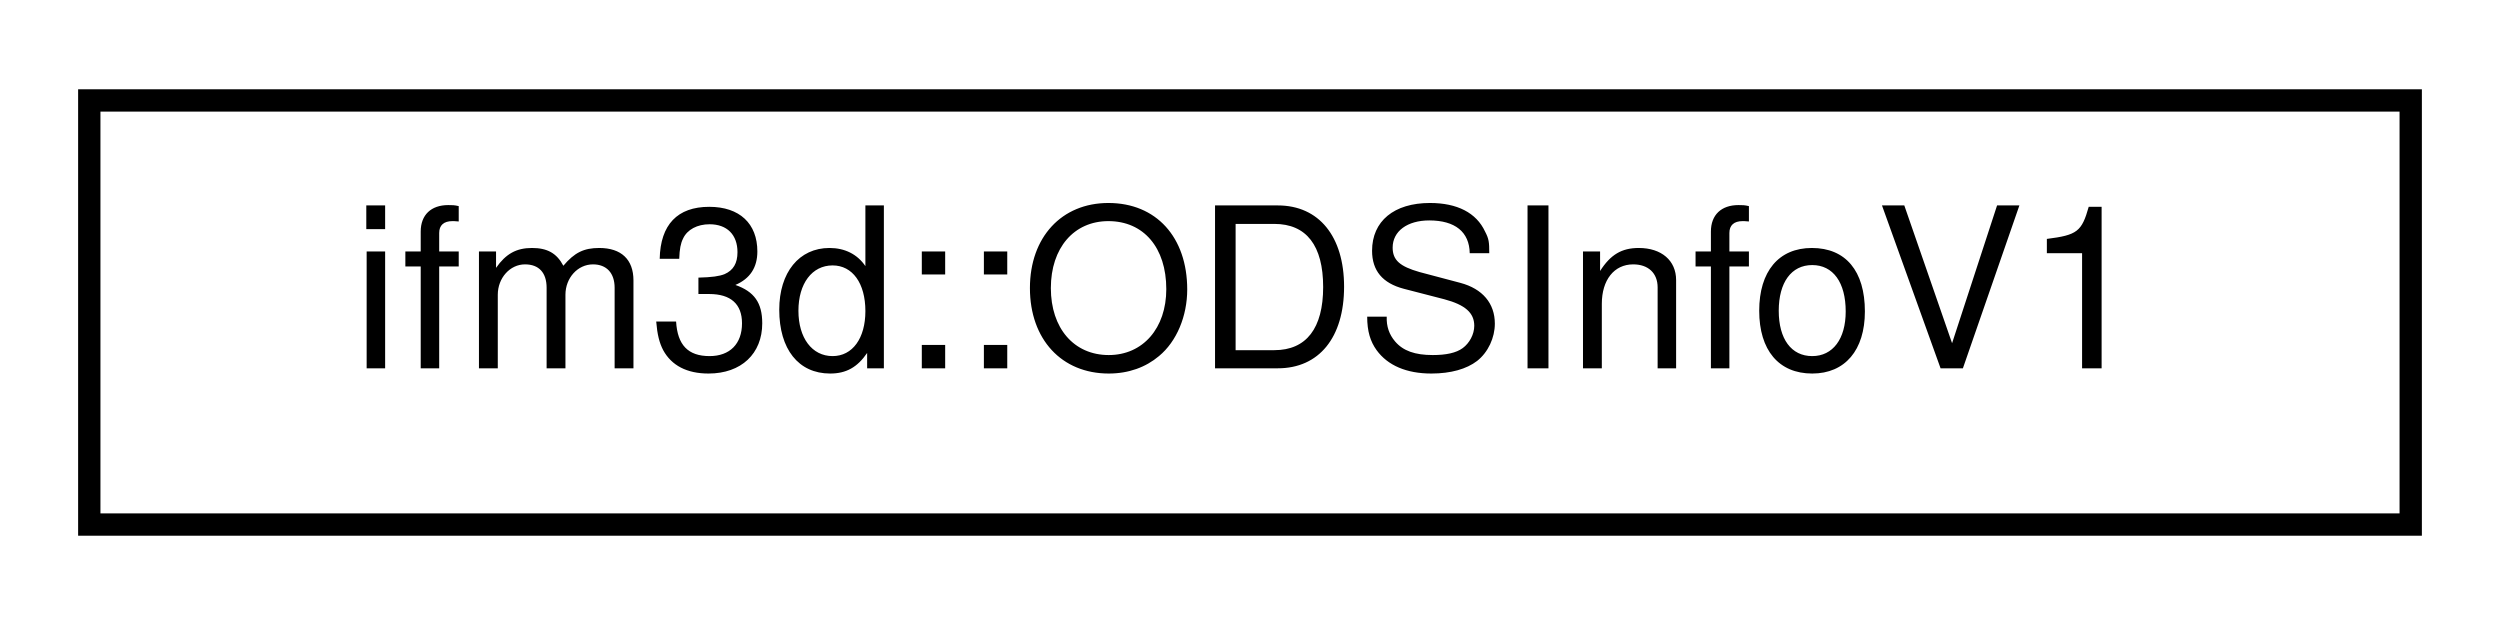
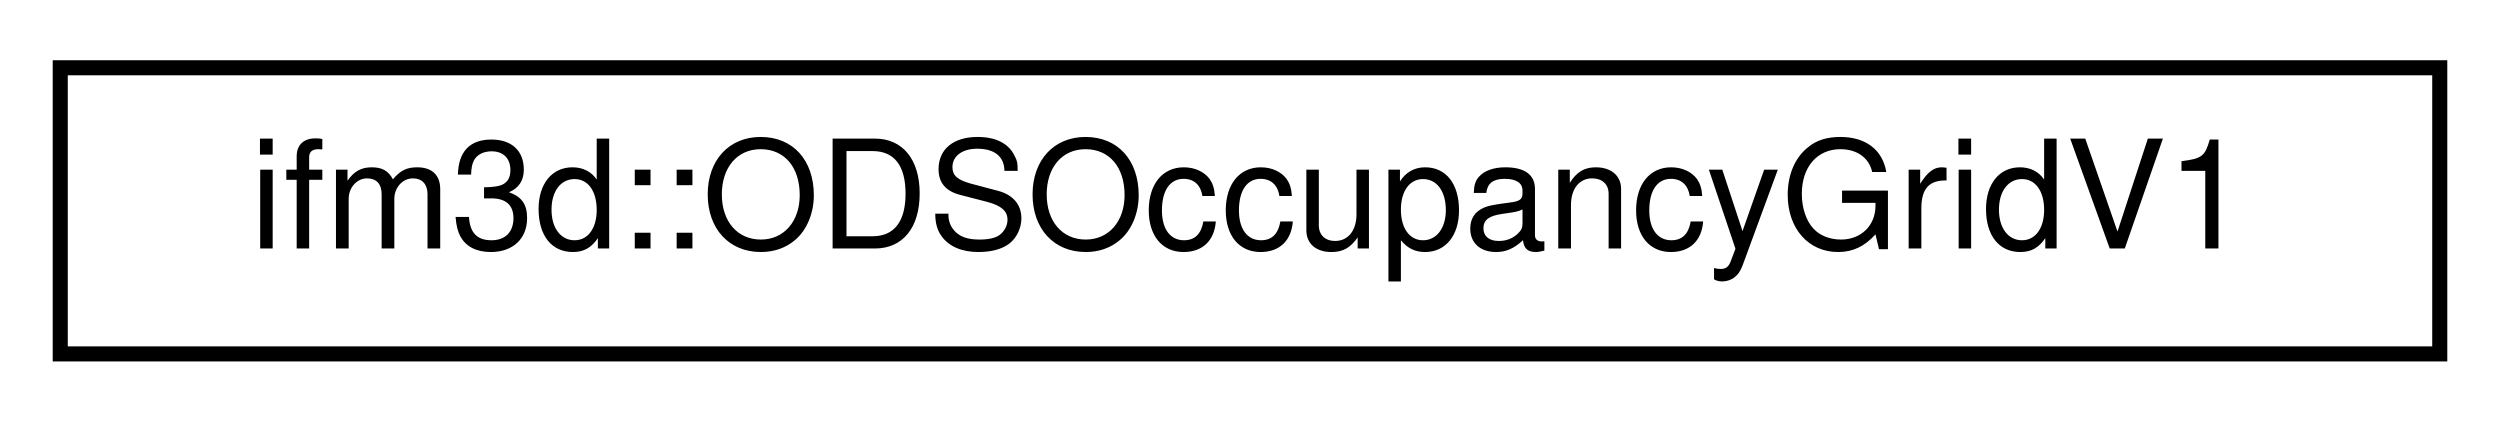
- <svg xmlns="http://www.w3.org/2000/svg" xmlns:xlink="http://www.w3.org/1999/xlink" width="112pt" height="28pt" viewBox="0.00 0.00 112.00 28.00">
+ <svg xmlns="http://www.w3.org/2000/svg" xmlns:xlink="http://www.w3.org/1999/xlink" width="166pt" height="28pt" viewBox="0.00 0.00 166.00 28.00">
  <g id="graph0" class="graph" transform="scale(1 1) rotate(0) translate(4 24)">
    <g id="node1" class="node">
      <g id="a_node1">
-         <a xlink:href="classifm3d_1_1ODSInfoV1.html" target="_top" xlink:title=" ">
-           <polygon fill="none" stroke="black" points="0,-0.5 0,-19.5 104,-19.5 104,-0.5 0,-0.5" />
-           <text text-anchor="middle" x="52" y="-7.5" font-family="Helvetica,sans-Serif" font-size="10.00">ifm3d::ODSInfoV1</text>
+         <a xlink:href="classifm3d_1_1ODSOccupancyGridV1.html" target="_top" xlink:title=" ">
+           <polygon fill="none" stroke="black" points="0,-0.5 0,-19.5 158,-19.5 158,-0.5 0,-0.5" />
+           <text text-anchor="middle" x="79" y="-7.5" font-family="Helvetica,sans-Serif" font-size="10.00">ifm3d::ODSOccupancyGridV1</text>
        </a>
      </g>
    </g>
  </g>
</svg>
